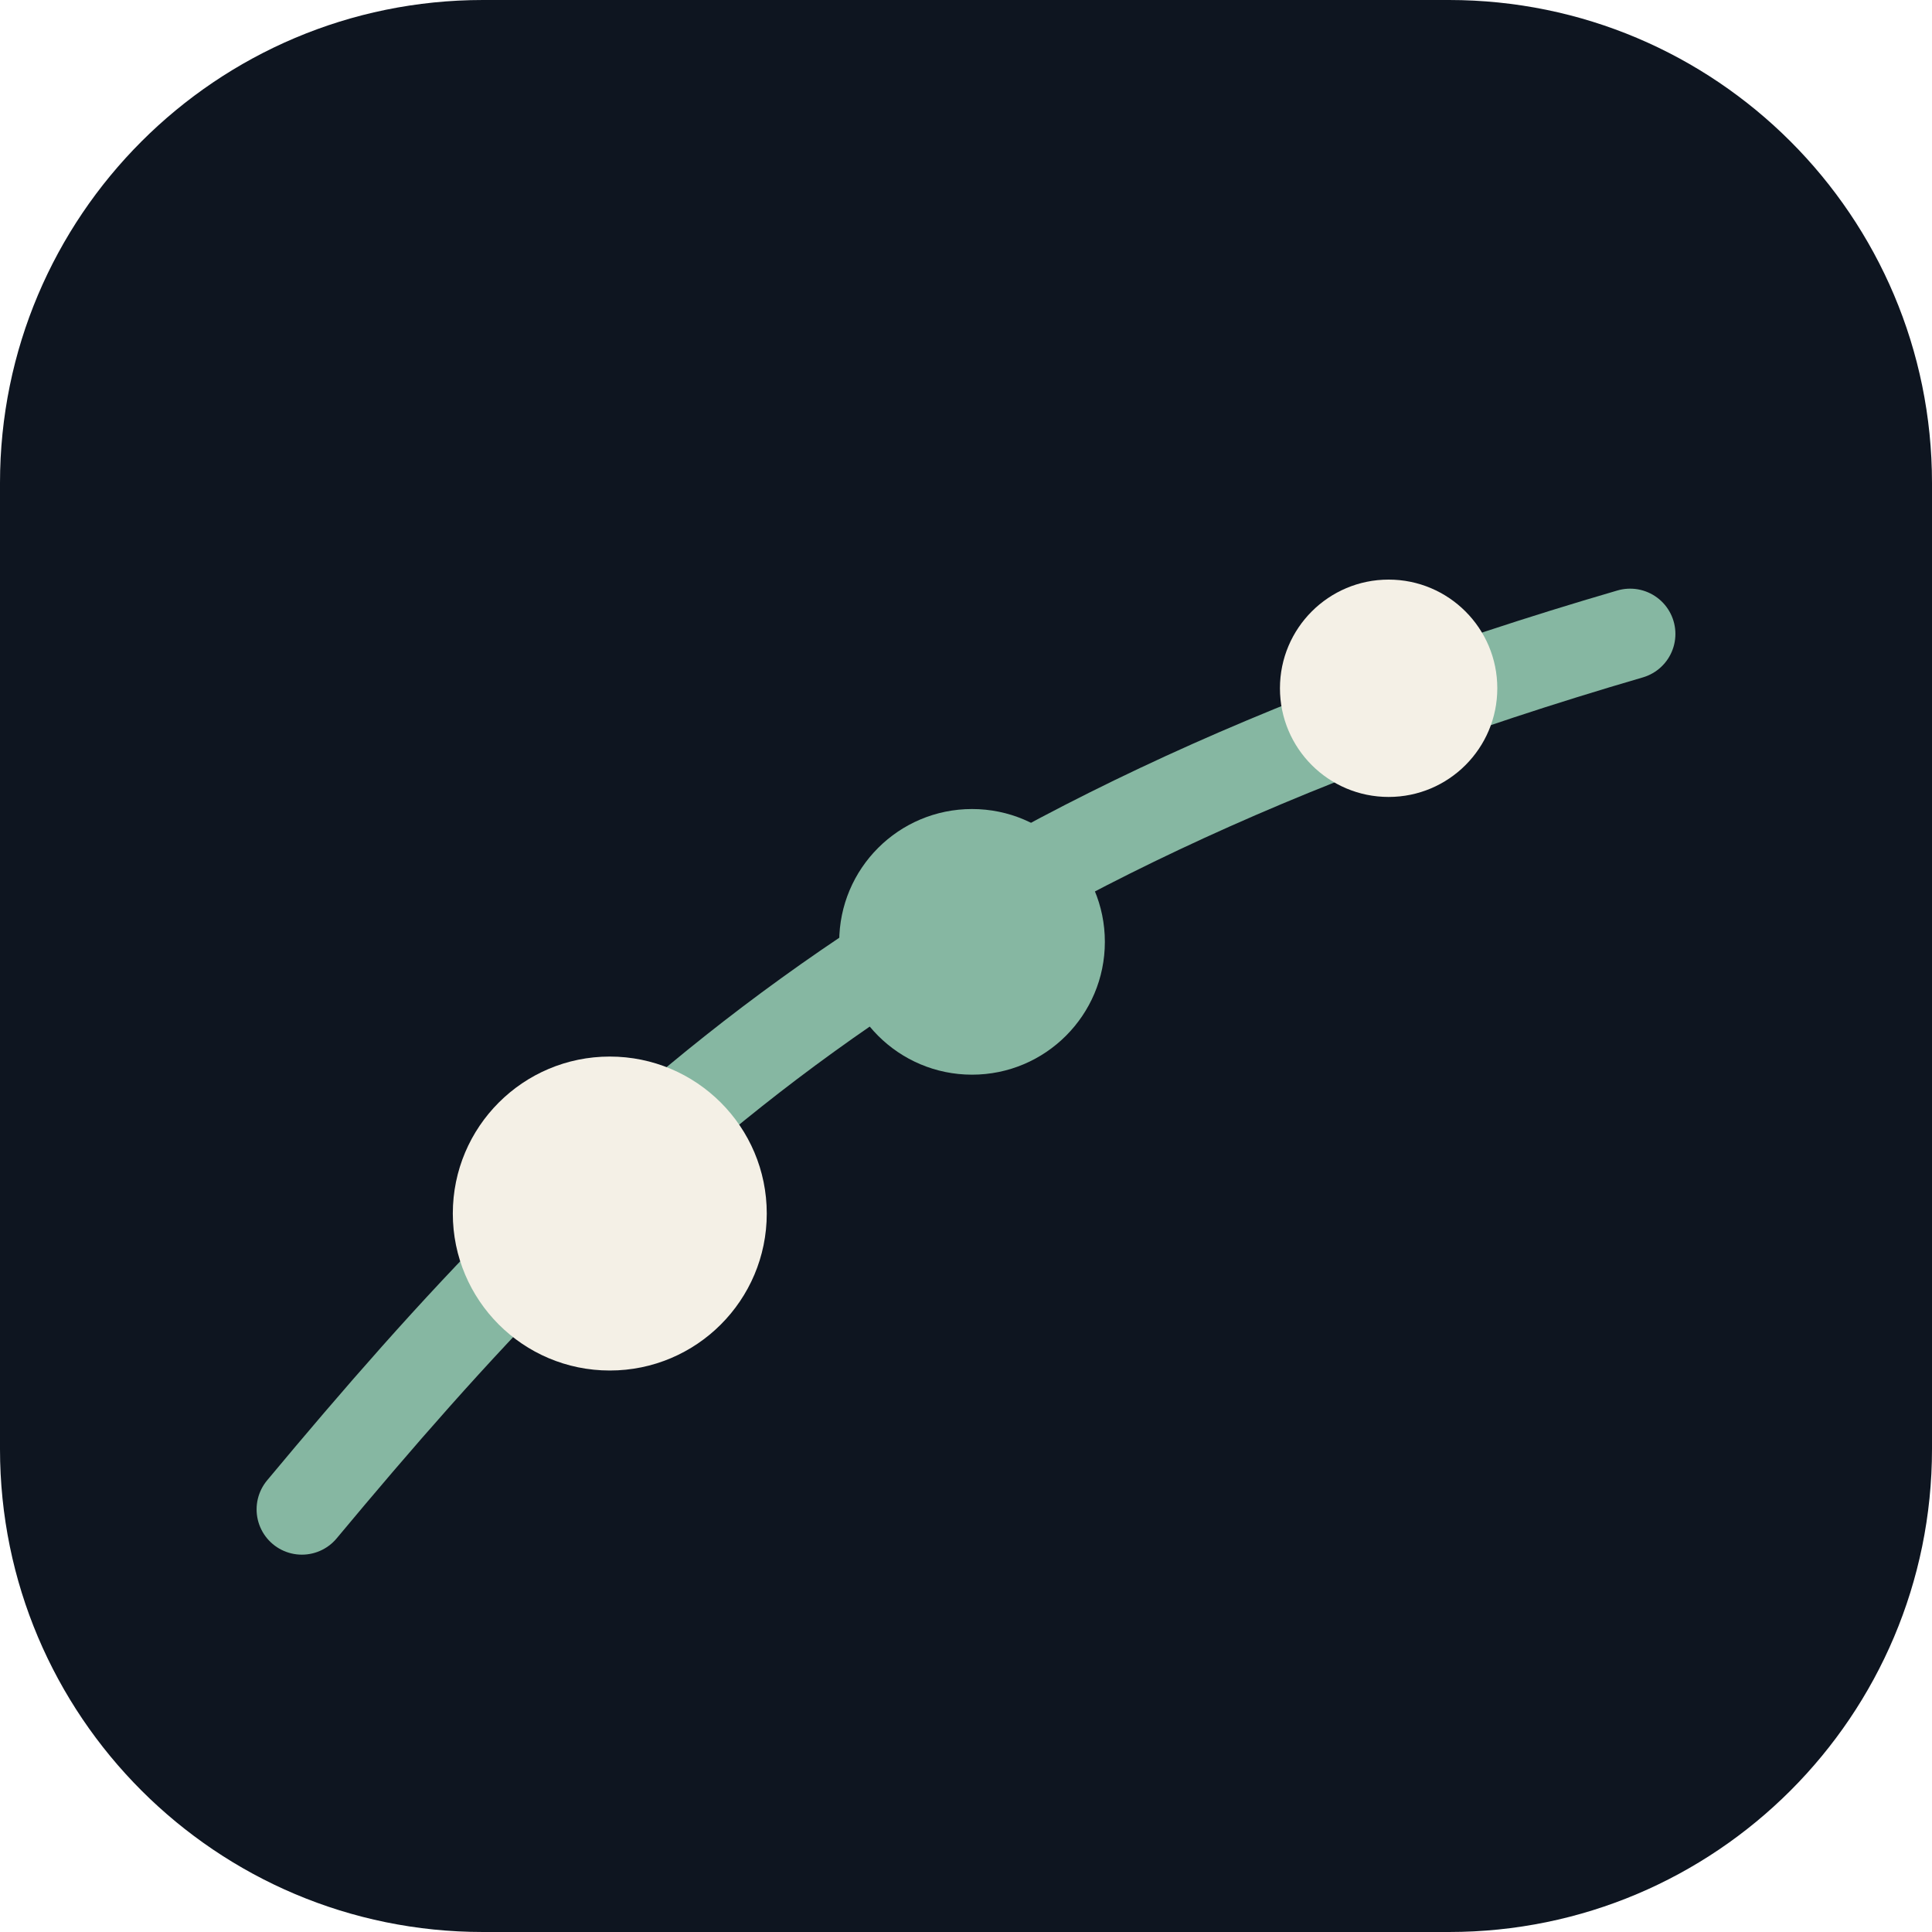
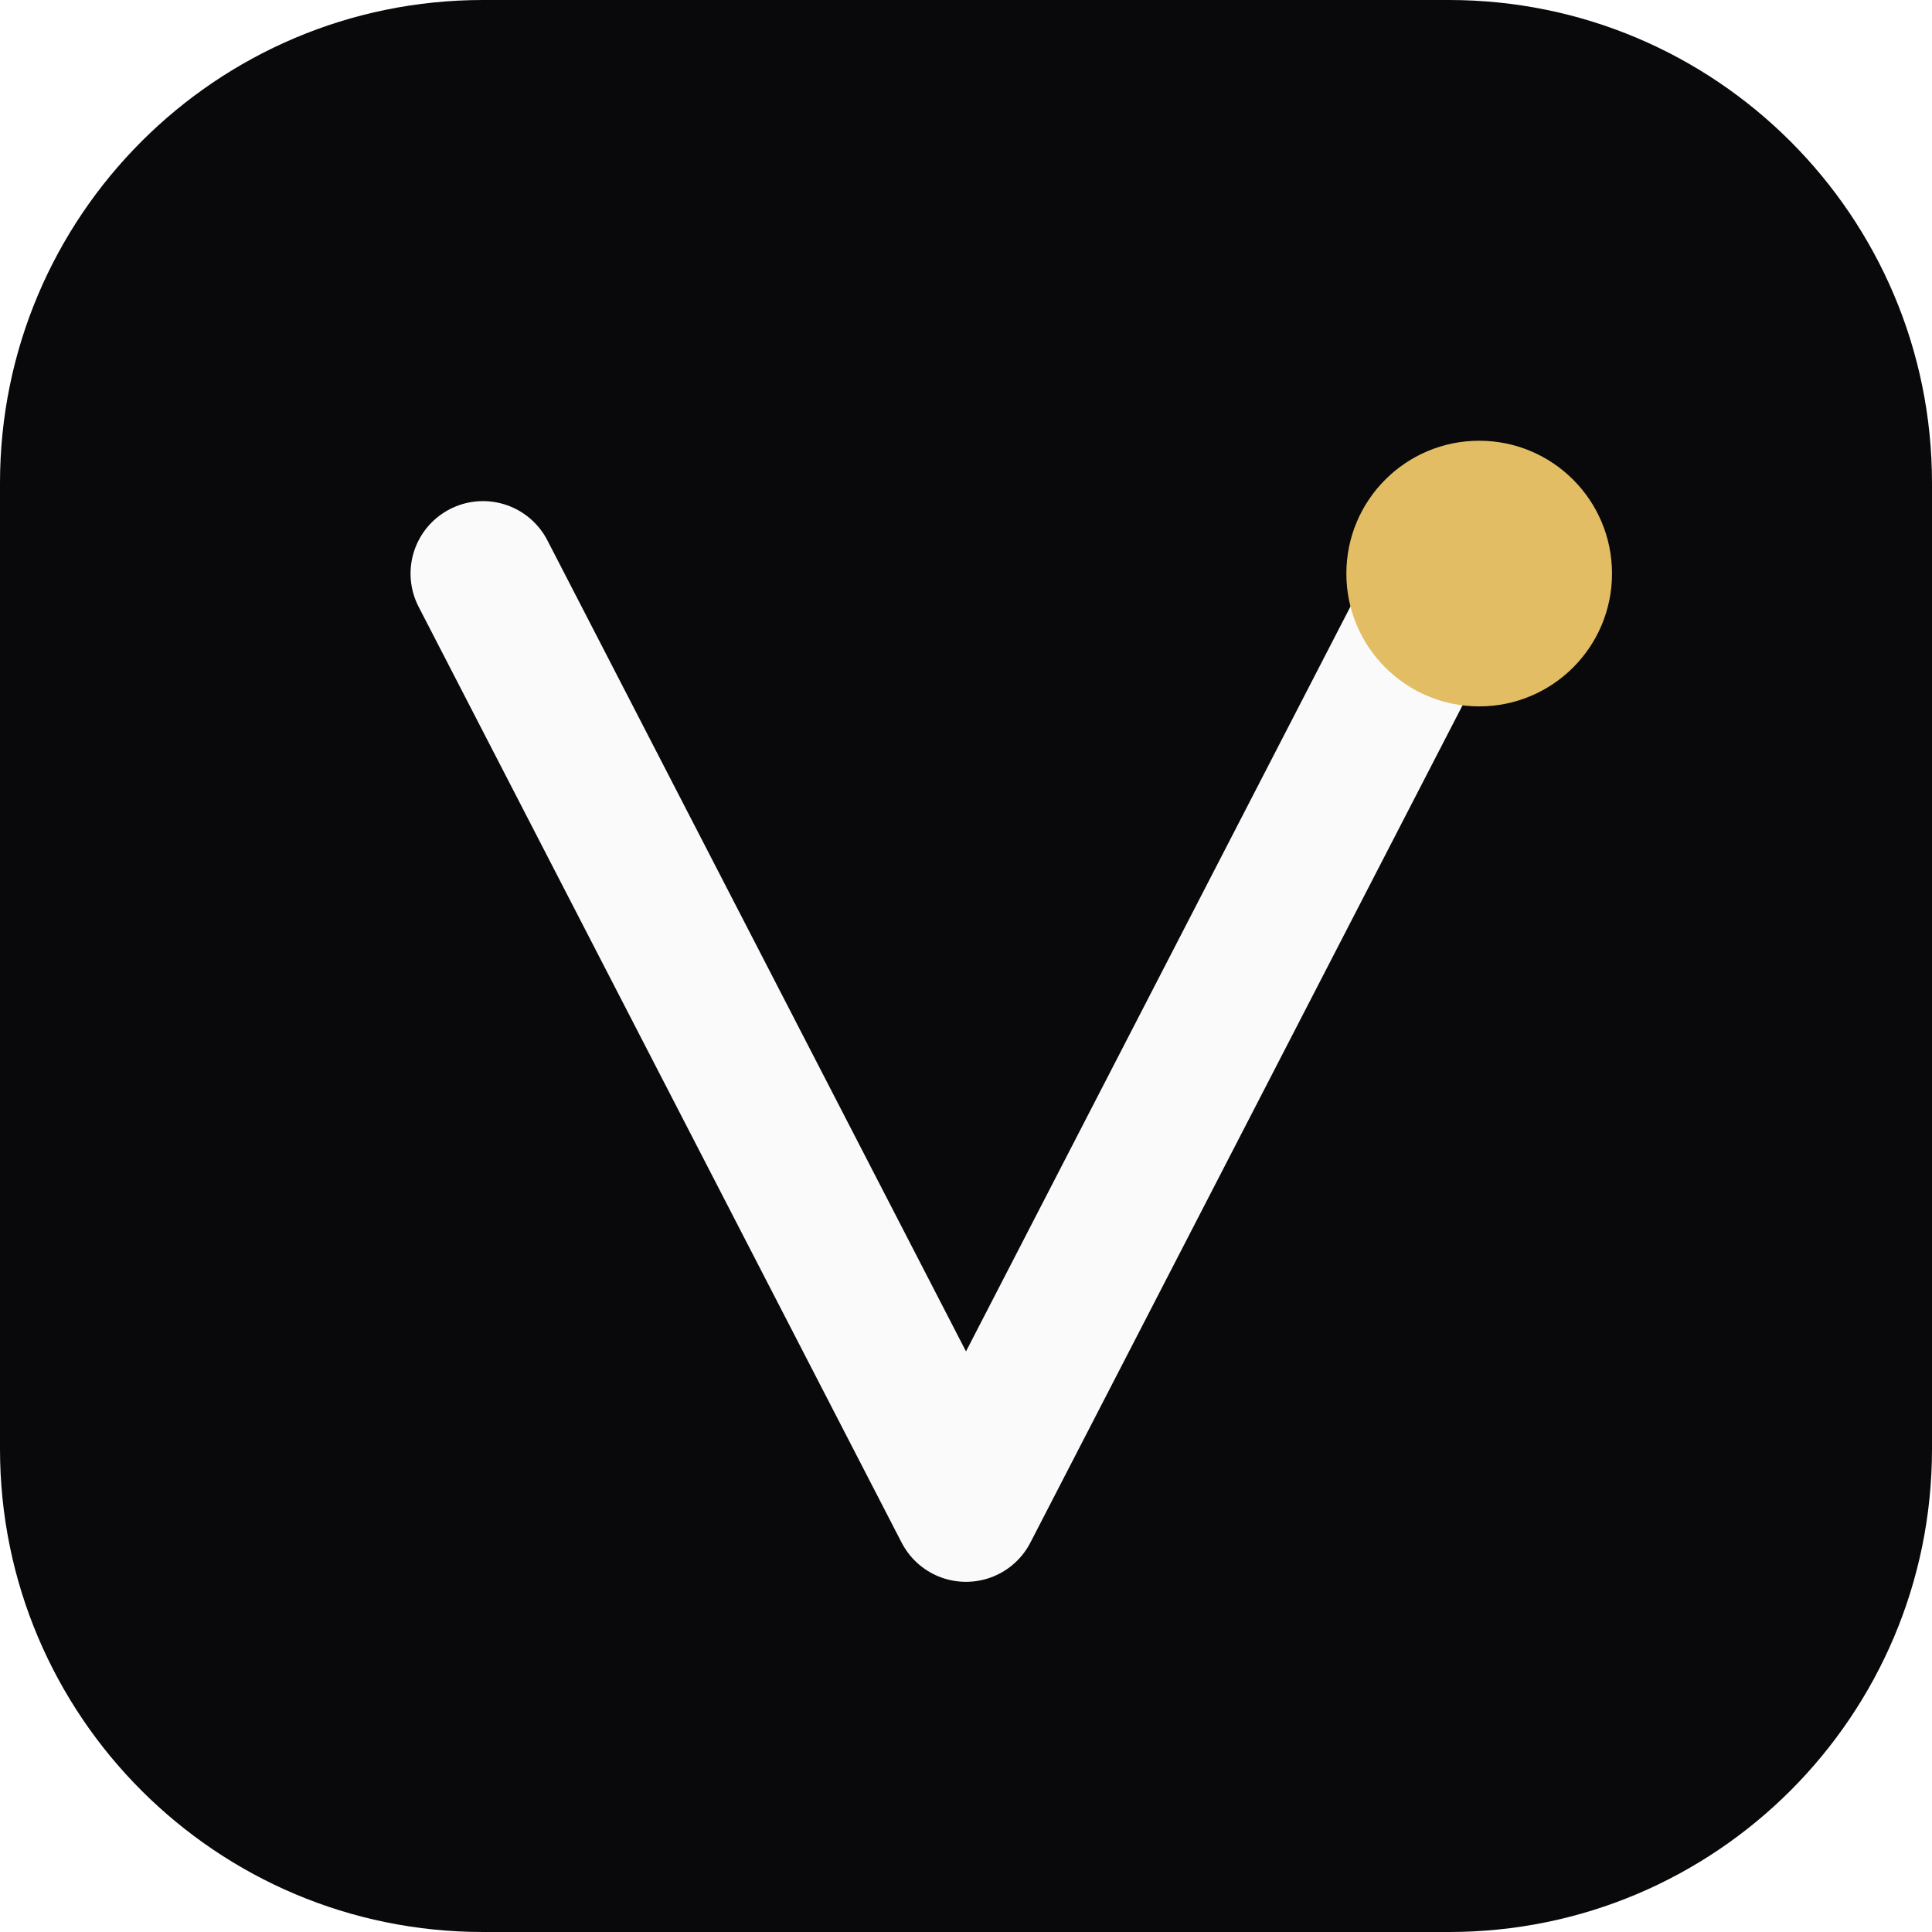
<svg xmlns="http://www.w3.org/2000/svg" viewBox="0 0 32 32">
-   <rect width="32" height="32" rx="8" fill="#0e1520" />
-   <path d="M5 25C10 19 15 14 27 10.5" fill="none" stroke="#86b7a2" stroke-width="1.5" stroke-linecap="round" />
-   <circle cx="10.1" cy="20.1" r="2.6" fill="#f4f0e6" />
-   <circle cx="16.1" cy="15.6" r="2.2" fill="#86b7a2" />
-   <circle cx="23" cy="11.4" r="1.8" fill="#f4f0e6" />
+   <rect width="32" height="32" rx="8" fill="#09090b" />
+   <path d="M8 9.5 16 25l8-15.5" fill="none" stroke="#fafafa" stroke-width="2.4" stroke-linecap="round" stroke-linejoin="round" />
+   <circle cx="24.5" cy="9.5" r="2.2" fill="#e3bd63" />
</svg>
